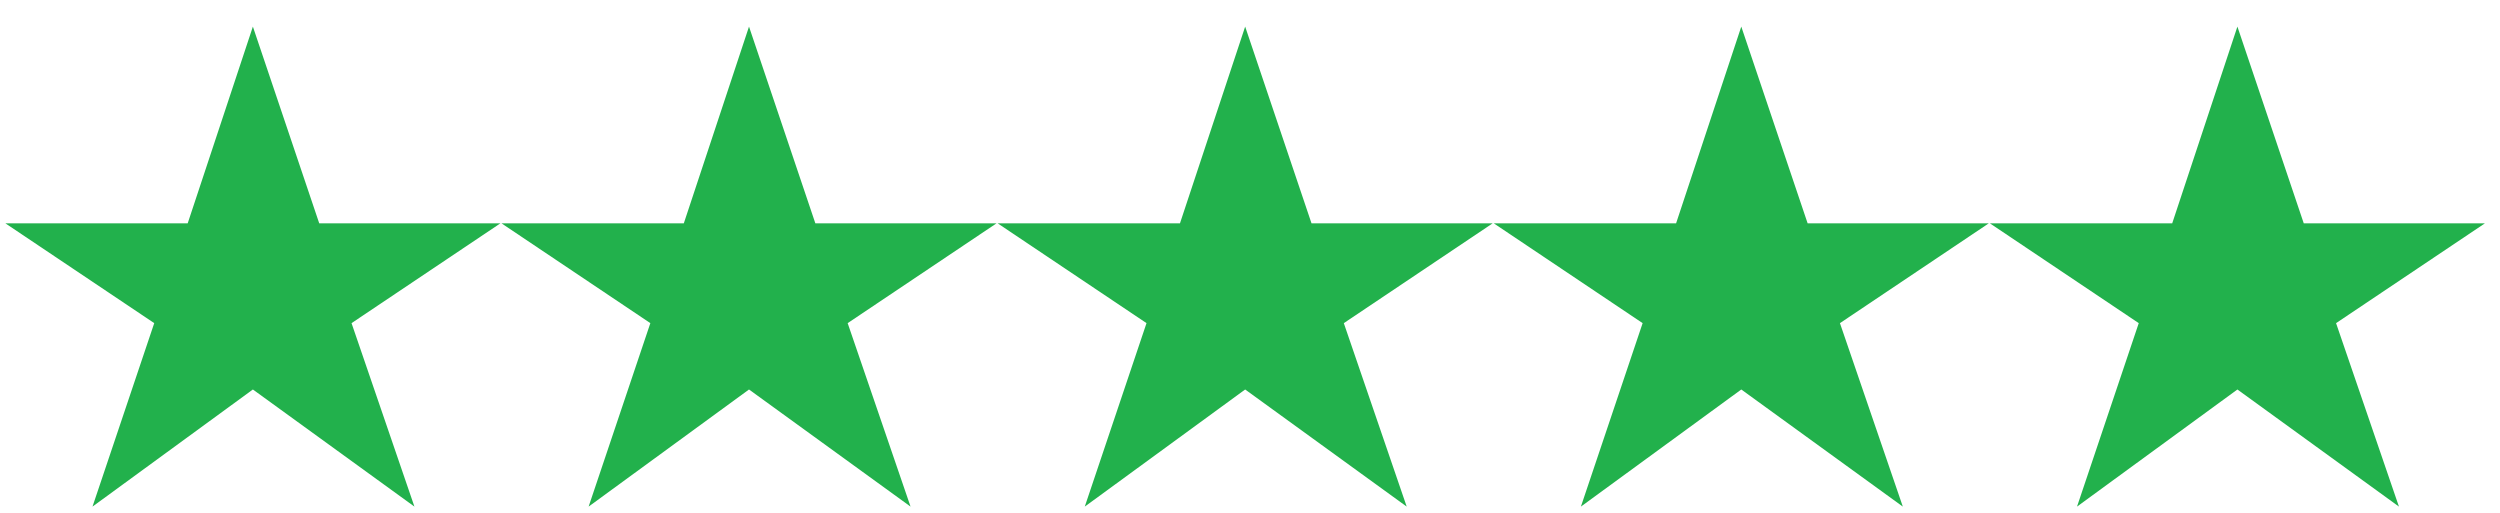
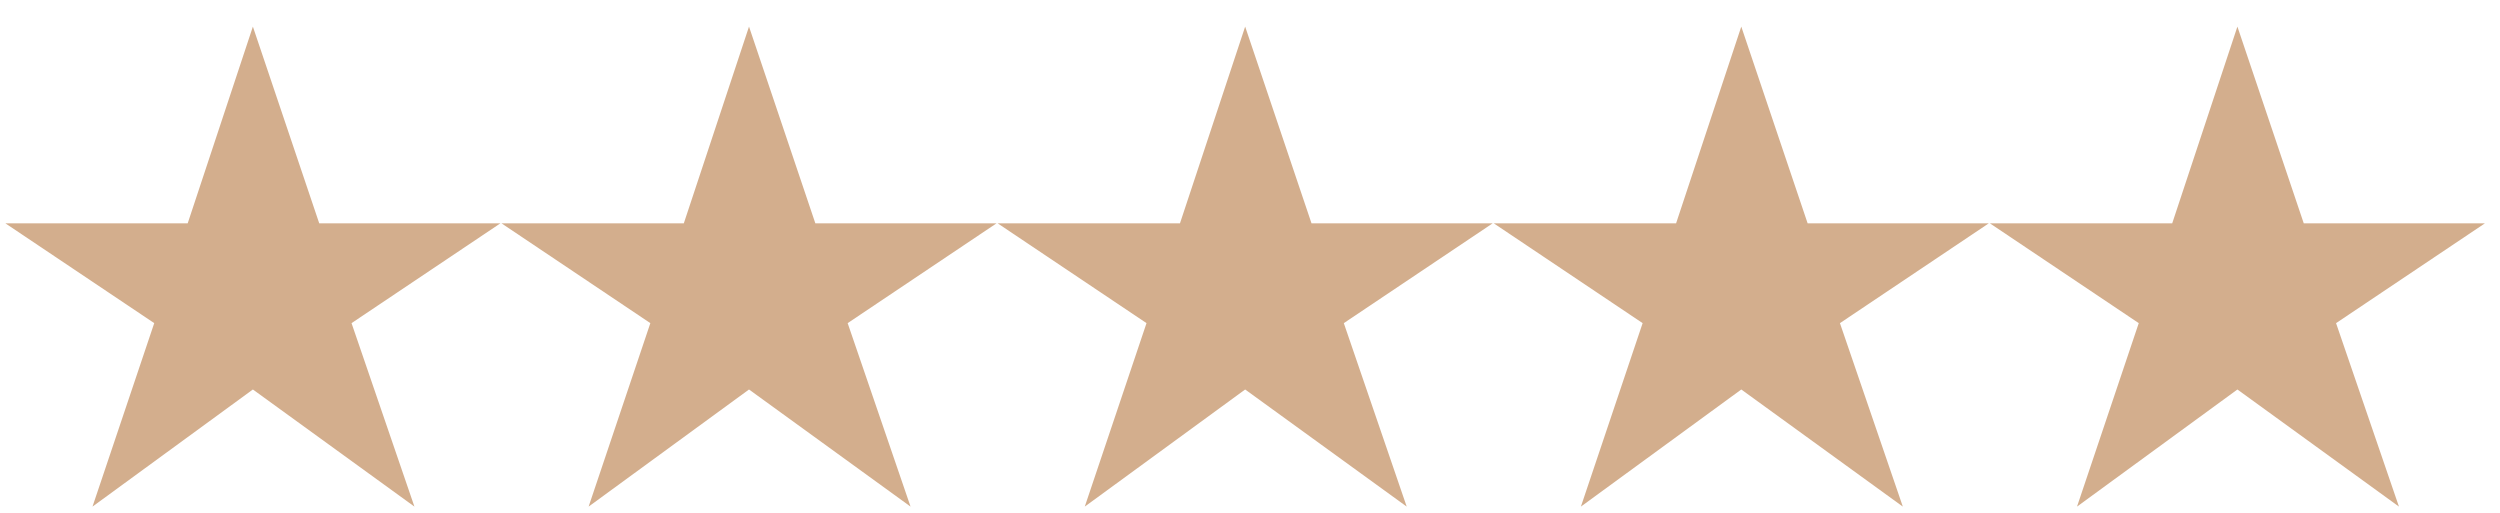
<svg xmlns="http://www.w3.org/2000/svg" width="78" height="16" viewBox="0 0 78 16" fill="none">
-   <path d="M2.886 15.806L4.812 10.082L0.168 6.968H5.856L7.89 0.83L9.96 6.968H15.612L10.968 10.082L12.93 15.806L7.89 12.152L2.886 15.806ZM18.365 15.806L20.291 10.082L15.647 6.968H21.335L23.369 0.83L25.439 6.968H31.091L26.447 10.082L28.409 15.806L23.369 12.152L18.365 15.806ZM33.845 15.806L35.771 10.082L31.127 6.968H36.815L38.849 0.83L40.919 6.968H46.571L41.927 10.082L43.889 15.806L38.849 12.152L33.845 15.806ZM49.324 15.806L51.25 10.082L46.606 6.968H52.294L54.328 0.83L56.398 6.968H62.05L57.406 10.082L59.368 15.806L54.328 12.152L49.324 15.806ZM64.803 15.806L66.729 10.082L62.085 6.968H67.773L69.807 0.83L71.877 6.968H77.529L72.885 10.082L74.847 15.806L69.807 12.152L64.803 15.806Z" fill="#22B14C" />
+   <path d="M2.886 15.806L4.812 10.082L0.168 6.968H5.856L7.89 0.83L9.96 6.968H15.612L10.968 10.082L12.93 15.806L7.89 12.152L2.886 15.806ZM18.365 15.806L20.291 10.082L15.647 6.968H21.335L23.369 0.83L25.439 6.968H31.091L26.447 10.082L28.409 15.806L23.369 12.152L18.365 15.806ZM33.845 15.806L35.771 10.082L31.127 6.968H36.815L38.849 0.83L40.919 6.968H46.571L41.927 10.082L43.889 15.806L38.849 12.152L33.845 15.806ZM49.324 15.806L51.25 10.082L46.606 6.968H52.294L54.328 0.83L56.398 6.968H62.05L57.406 10.082L59.368 15.806L54.328 12.152L49.324 15.806ZM64.803 15.806L66.729 10.082L62.085 6.968H67.773L69.807 0.83L71.877 6.968H77.529L72.885 10.082L74.847 15.806L69.807 12.152L64.803 15.806Z" fill="#d3ae8d" />
</svg>
